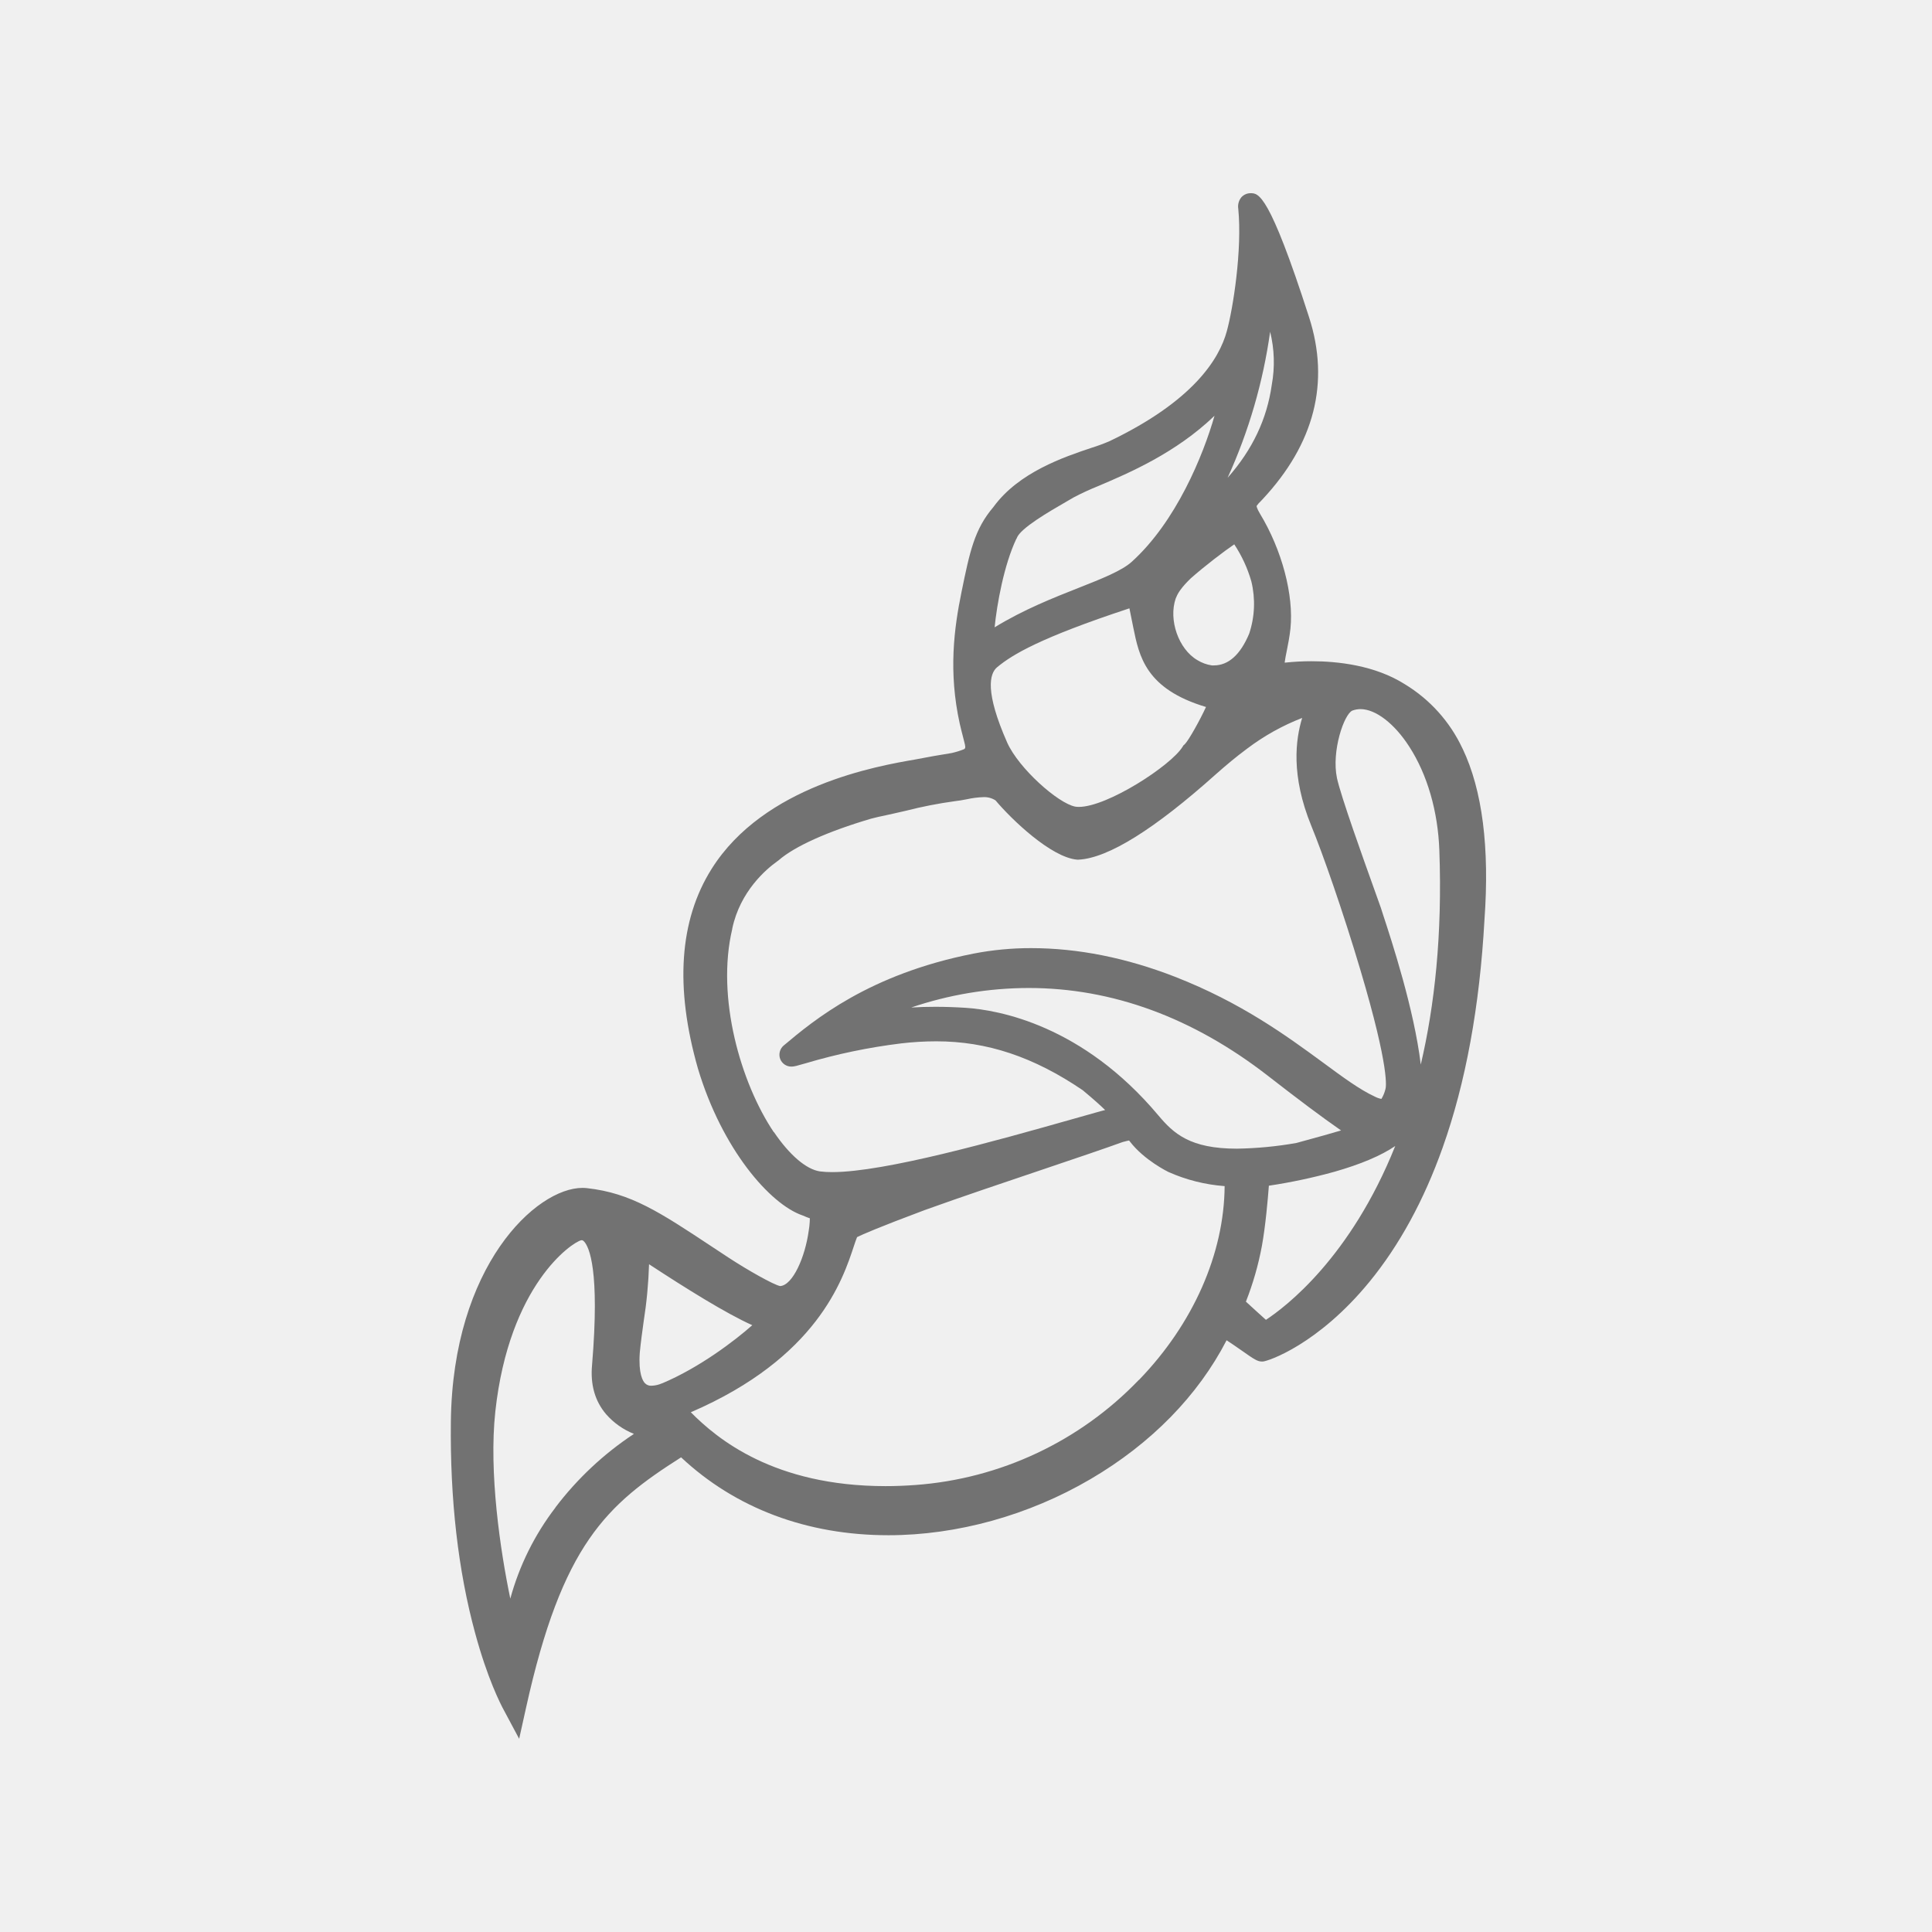
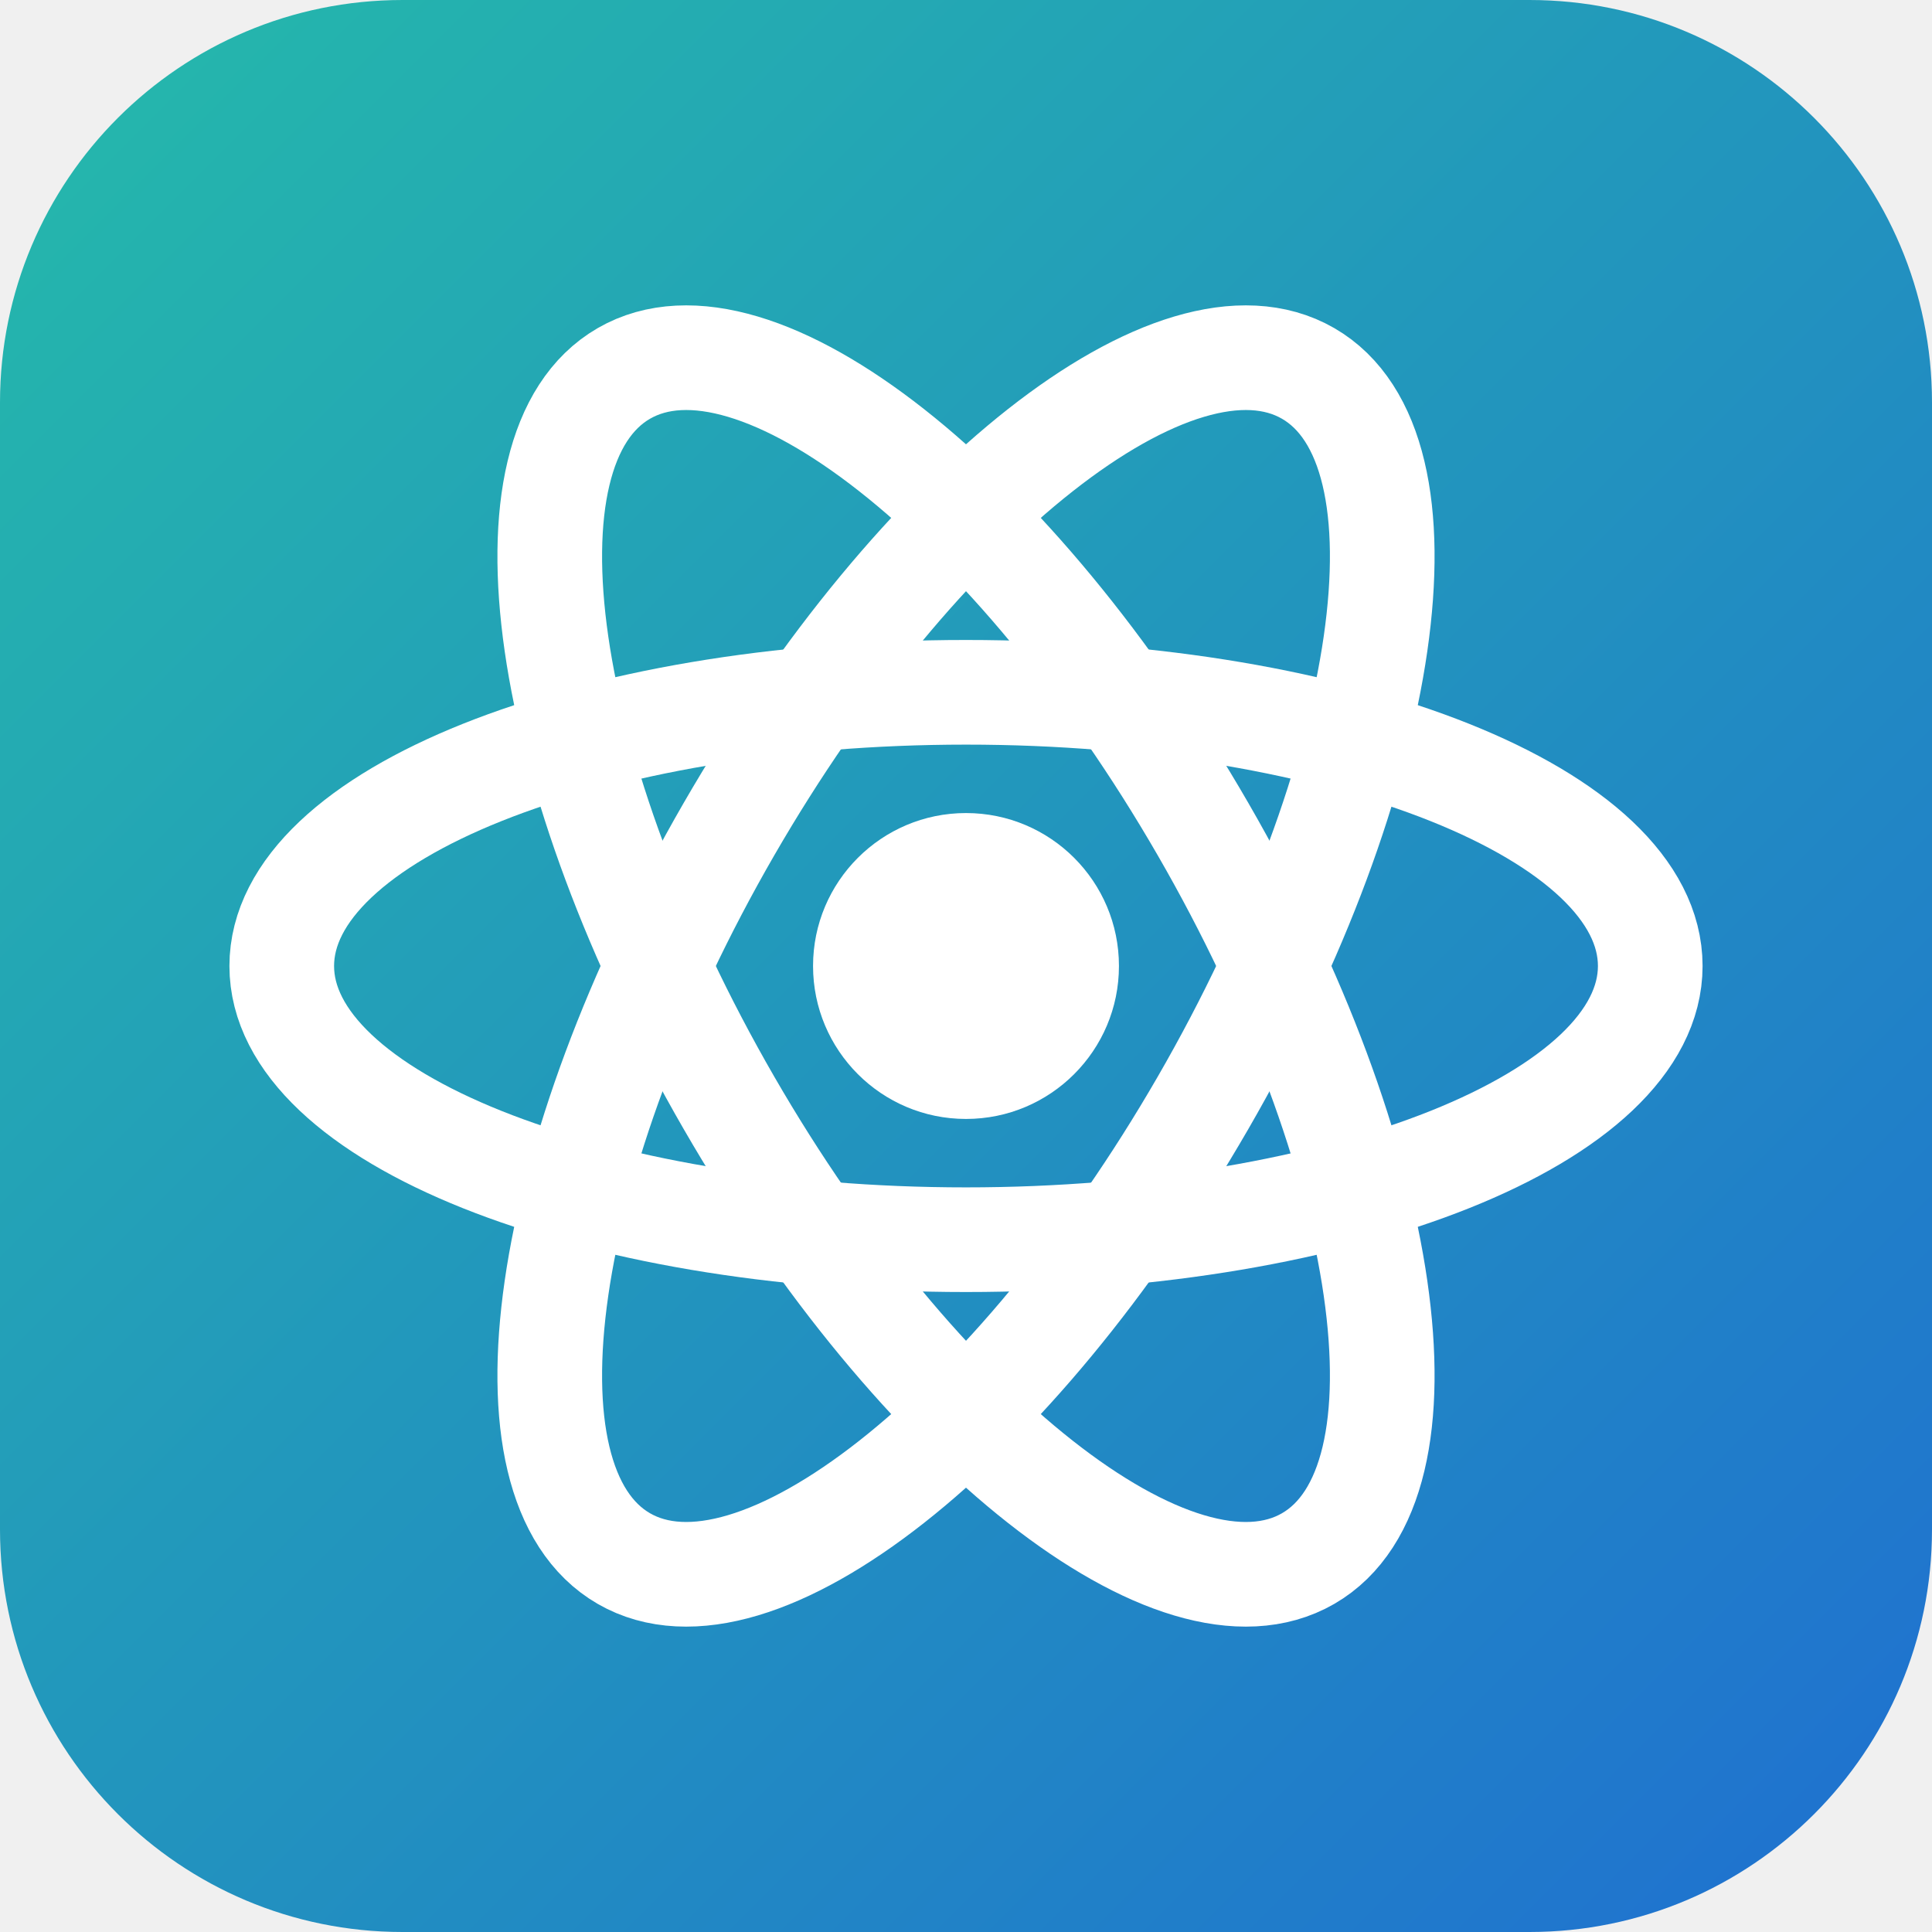
- <svg xmlns="http://www.w3.org/2000/svg" width="60" height="60" viewBox="0 0 60 60" fill="none">
-   <path d="M45.418 23.244C45.032 22.417 44.409 21.722 43.628 21.249C42.699 20.66 41.54 20.535 40.731 20.535C40.459 20.535 40.187 20.549 39.916 20.578H39.896C39.91 20.466 39.939 20.322 39.963 20.205C40.004 20 40.05 19.766 40.076 19.523C40.183 18.482 39.813 17.08 39.13 15.954C39.022 15.775 39.025 15.713 39.025 15.713C39.06 15.662 39.099 15.616 39.145 15.574L39.207 15.509C40.821 13.781 41.308 11.881 40.654 9.851C39.415 6 39.083 6 38.84 6C38.786 5.999 38.732 6.01 38.683 6.032C38.633 6.054 38.589 6.086 38.552 6.126C38.512 6.175 38.482 6.231 38.466 6.292C38.449 6.354 38.445 6.417 38.455 6.48C38.581 7.757 38.293 9.585 38.101 10.281C37.866 11.156 37.045 12.462 34.453 13.703C34.271 13.781 34.085 13.849 33.896 13.908C33.05 14.191 31.637 14.664 30.852 15.745C30.26 16.439 30.117 17.134 29.86 18.389C29.632 19.504 29.448 20.863 29.808 22.484C29.845 22.645 29.88 22.779 29.911 22.899C29.933 22.984 29.953 23.058 29.967 23.123L29.998 23.116L29.966 23.125C29.99 23.221 29.974 23.244 29.94 23.267C29.815 23.317 29.687 23.356 29.556 23.386C29.172 23.447 28.788 23.515 28.421 23.587C27.254 23.788 23.725 24.396 22.1 26.984C21.096 28.579 20.954 30.663 21.675 33.185C22.423 35.681 23.907 37.397 24.923 37.746L24.939 37.752C25.012 37.785 25.082 37.812 25.151 37.836C25.151 37.906 25.144 37.991 25.135 38.087C25.128 38.129 25.121 38.175 25.115 38.225C25.004 39.039 24.62 39.917 24.228 39.94C24.022 39.9 23.204 39.436 22.625 39.056C22.439 38.935 22.263 38.819 22.097 38.708C20.481 37.639 19.59 37.05 18.229 36.899C18.182 36.894 18.136 36.891 18.089 36.891C16.649 36.891 14.057 39.316 14.002 44.148C13.974 46.57 14.228 48.782 14.758 50.726C15.136 52.12 15.539 52.914 15.656 53.126L16.123 54L16.336 53.04C17.459 47.952 18.845 46.726 21.152 45.259C22.843 46.843 25.063 47.678 27.592 47.678C29.723 47.678 31.953 47.059 33.869 45.934C35.752 44.83 37.205 43.342 38.093 41.623C38.241 41.719 38.42 41.843 38.538 41.926C38.96 42.222 39.049 42.284 39.2 42.284H39.214C39.379 42.277 40.936 41.755 42.53 39.807C43.457 38.675 44.221 37.276 44.801 35.645C45.519 33.629 45.953 31.248 46.101 28.571C46.264 26.322 46.035 24.532 45.422 23.249L45.418 23.244ZM39.445 10.303C39.579 10.843 39.596 11.405 39.496 11.952C39.346 13.016 38.895 13.968 38.125 14.837C38.781 13.397 39.226 11.87 39.445 10.303V10.303ZM38.331 16.905C38.566 17.259 38.745 17.648 38.862 18.057C38.992 18.593 38.969 19.155 38.795 19.678C38.52 20.334 38.15 20.665 37.696 20.665H37.635C37.475 20.641 37.322 20.585 37.184 20.5C36.6 20.158 36.285 19.252 36.512 18.587C36.522 18.568 36.53 18.548 36.539 18.527C36.577 18.431 36.683 18.247 36.979 17.962C37.401 17.588 38.018 17.117 38.329 16.906L38.331 16.905ZM31.573 16.724L31.579 16.714V16.704C31.703 16.397 32.563 15.899 33.133 15.57C33.204 15.528 33.275 15.487 33.346 15.446C33.596 15.315 33.852 15.197 34.114 15.092C35.052 14.693 36.514 14.071 37.718 12.912C37.368 14.137 36.528 16.2 35.145 17.449C34.838 17.726 34.218 17.972 33.499 18.256C32.724 18.562 31.793 18.928 30.889 19.482C30.959 18.776 31.177 17.543 31.568 16.724H31.573ZM30.973 20.716C31.438 20.332 32.288 19.811 35.075 18.892C35.094 18.978 35.116 19.09 35.137 19.2C35.155 19.284 35.173 19.379 35.194 19.482C35.377 20.383 35.578 21.395 37.453 21.956C37.278 22.34 36.919 22.989 36.794 23.113L36.753 23.148L36.724 23.195C36.359 23.781 34.388 25.059 33.505 25.059C33.467 25.059 33.429 25.056 33.391 25.05C32.859 24.948 31.638 23.863 31.279 23.061C30.585 21.488 30.727 20.92 30.968 20.72L30.973 20.716ZM24.029 35.158C23.008 33.638 22.234 30.983 22.741 28.848V28.838C22.986 27.677 23.797 26.993 24.132 26.753L24.18 26.718C24.677 26.284 25.695 25.826 27.047 25.426C27.238 25.376 27.344 25.354 27.349 25.354C27.598 25.302 27.869 25.239 28.133 25.179C28.633 25.051 29.139 24.952 29.65 24.882C29.777 24.869 29.905 24.845 30.028 24.821C30.194 24.784 30.363 24.762 30.533 24.756C30.669 24.748 30.803 24.784 30.917 24.857C31.418 25.453 32.645 26.628 33.45 26.697H33.474H33.501C34.416 26.648 35.852 25.754 37.768 24.038C38.093 23.75 38.396 23.499 38.692 23.279L38.729 23.251C39.252 22.855 39.828 22.533 40.44 22.296C40.239 22.953 40.08 24.075 40.727 25.656C41.065 26.474 41.712 28.317 42.248 30.122C43.172 33.23 43.043 33.778 43.025 33.828C42.999 33.934 42.957 34.035 42.901 34.128C42.829 34.114 42.759 34.09 42.694 34.055C42.229 33.84 41.707 33.456 41.096 33.005C39.963 32.174 38.555 31.141 36.494 30.336C34.98 29.746 33.475 29.445 32.022 29.445C31.42 29.444 30.82 29.501 30.229 29.616C26.982 30.256 25.27 31.688 24.352 32.458L24.345 32.463C24.285 32.512 24.241 32.579 24.22 32.653C24.199 32.728 24.201 32.808 24.227 32.881C24.253 32.953 24.302 33.015 24.365 33.059C24.428 33.102 24.503 33.125 24.58 33.124C24.664 33.124 24.745 33.101 25.015 33.023C25.988 32.733 26.983 32.526 27.991 32.403C28.352 32.361 28.715 32.339 29.079 32.339C30.65 32.339 32.096 32.819 33.626 33.858C33.977 34.151 34.191 34.345 34.321 34.473L34.188 34.507L33.26 34.769C30.961 35.419 27.487 36.401 25.843 36.401C25.717 36.402 25.591 36.395 25.465 36.379C25.039 36.317 24.519 35.871 24.036 35.159L24.029 35.158ZM17.251 46.817C16.604 47.661 16.127 48.622 15.848 49.647C15.539 48.166 15.176 45.73 15.383 43.833C15.813 39.902 17.759 38.586 18.049 38.517H18.067C18.083 38.517 18.102 38.517 18.141 38.558C18.296 38.727 18.632 39.441 18.387 42.391C18.33 42.998 18.476 43.513 18.823 43.92C19.059 44.189 19.355 44.398 19.687 44.531C18.75 45.15 17.925 45.923 17.247 46.818L17.251 46.817ZM20.56 42.96C20.458 43.005 20.349 43.031 20.238 43.035C20.199 43.038 20.16 43.033 20.123 43.019C20.087 43.005 20.054 42.983 20.027 42.954C19.965 42.889 19.823 42.666 19.869 42.009C19.9 41.685 19.945 41.363 19.988 41.049C20.082 40.457 20.138 39.861 20.157 39.262C21.291 40.005 22.549 40.792 23.363 41.155C22.831 41.627 21.724 42.474 20.56 42.962V42.96ZM35.368 42.854C33.537 44.763 31.065 45.925 28.428 46.118C28.115 46.141 27.803 46.153 27.503 46.153C24.03 46.153 22.266 44.679 21.454 43.859C25.378 42.166 26.174 39.746 26.521 38.689C26.555 38.586 26.586 38.497 26.617 38.42C26.767 38.345 27.243 38.132 28.712 37.582C29.864 37.167 31.246 36.703 32.464 36.292C33.478 35.95 34.355 35.653 34.834 35.478L34.873 35.465C34.969 35.438 35.027 35.426 35.065 35.419L35.092 35.454C35.539 36.035 36.275 36.39 36.282 36.395C36.835 36.642 37.427 36.791 38.032 36.836C38.017 38.934 37.059 41.109 35.374 42.853L35.368 42.854ZM38.411 35.673C36.959 35.673 36.449 35.205 35.974 34.64C33.615 31.828 31.008 31.367 29.995 31.299C29.67 31.278 29.352 31.267 29.048 31.267C28.793 31.267 28.543 31.274 28.299 31.289C29.474 30.89 30.706 30.685 31.947 30.683C34.549 30.683 37.054 31.604 39.389 33.42C40.342 34.161 41.042 34.686 41.648 35.107C41.353 35.195 40.955 35.307 40.453 35.443L40.261 35.496C39.651 35.604 39.033 35.663 38.414 35.673H38.411ZM39.316 40.99C39.164 40.856 38.932 40.642 38.693 40.424C38.913 39.865 39.079 39.286 39.189 38.696C39.302 38.073 39.373 37.256 39.406 36.823C40.095 36.72 40.778 36.574 41.45 36.388C42.26 36.156 42.885 35.892 43.33 35.591C41.941 39.059 39.929 40.583 39.316 40.988V40.99ZM44.123 33.058C43.917 31.348 43.224 29.234 42.954 28.412C42.925 28.316 42.901 28.247 42.885 28.196C42.864 28.131 42.802 27.957 42.673 27.602C42.34 26.672 41.645 24.738 41.521 24.166C41.344 23.325 41.745 22.168 42.001 22.067C42.081 22.038 42.164 22.023 42.249 22.022C42.721 22.022 43.305 22.469 43.767 23.189C44.326 24.053 44.657 25.198 44.7 26.404C44.796 29.035 44.552 31.234 44.124 33.058" />
-   <style>
- 	    path {
- 	      fill: #727272;
- 	    }
- 	    @media (prefers-color-scheme: dark) {
- 	      path {
- 	        fill: #FFF;
- 	      }
- 	    }
- 	  </style>
+ <svg xmlns="http://www.w3.org/2000/svg" viewBox="0 0 48 48">
+   <defs>
+     <linearGradient id="g" x1="0" y1="0" x2="1" y2="1">
+       <stop offset="0" stop-color="#25baaa" />
+       <stop offset="1" stop-color="#1f6fd1" />
+     </linearGradient>
+   </defs>
+   <rect width="48" height="48" rx="10" fill="url(#g)" />
+   <g fill="none" stroke="#fff" stroke-width="2.6">
+     <ellipse cx="24" cy="24" rx="17" ry="6.8" />
+     <ellipse cx="24" cy="24" rx="17" ry="6.8" transform="rotate(60 24 24)" />
+     <ellipse cx="24" cy="24" rx="17" ry="6.8" transform="rotate(120 24 24)" />
+   </g>
+   <circle cx="24" cy="24" r="3.8" fill="#fff" />
</svg>
